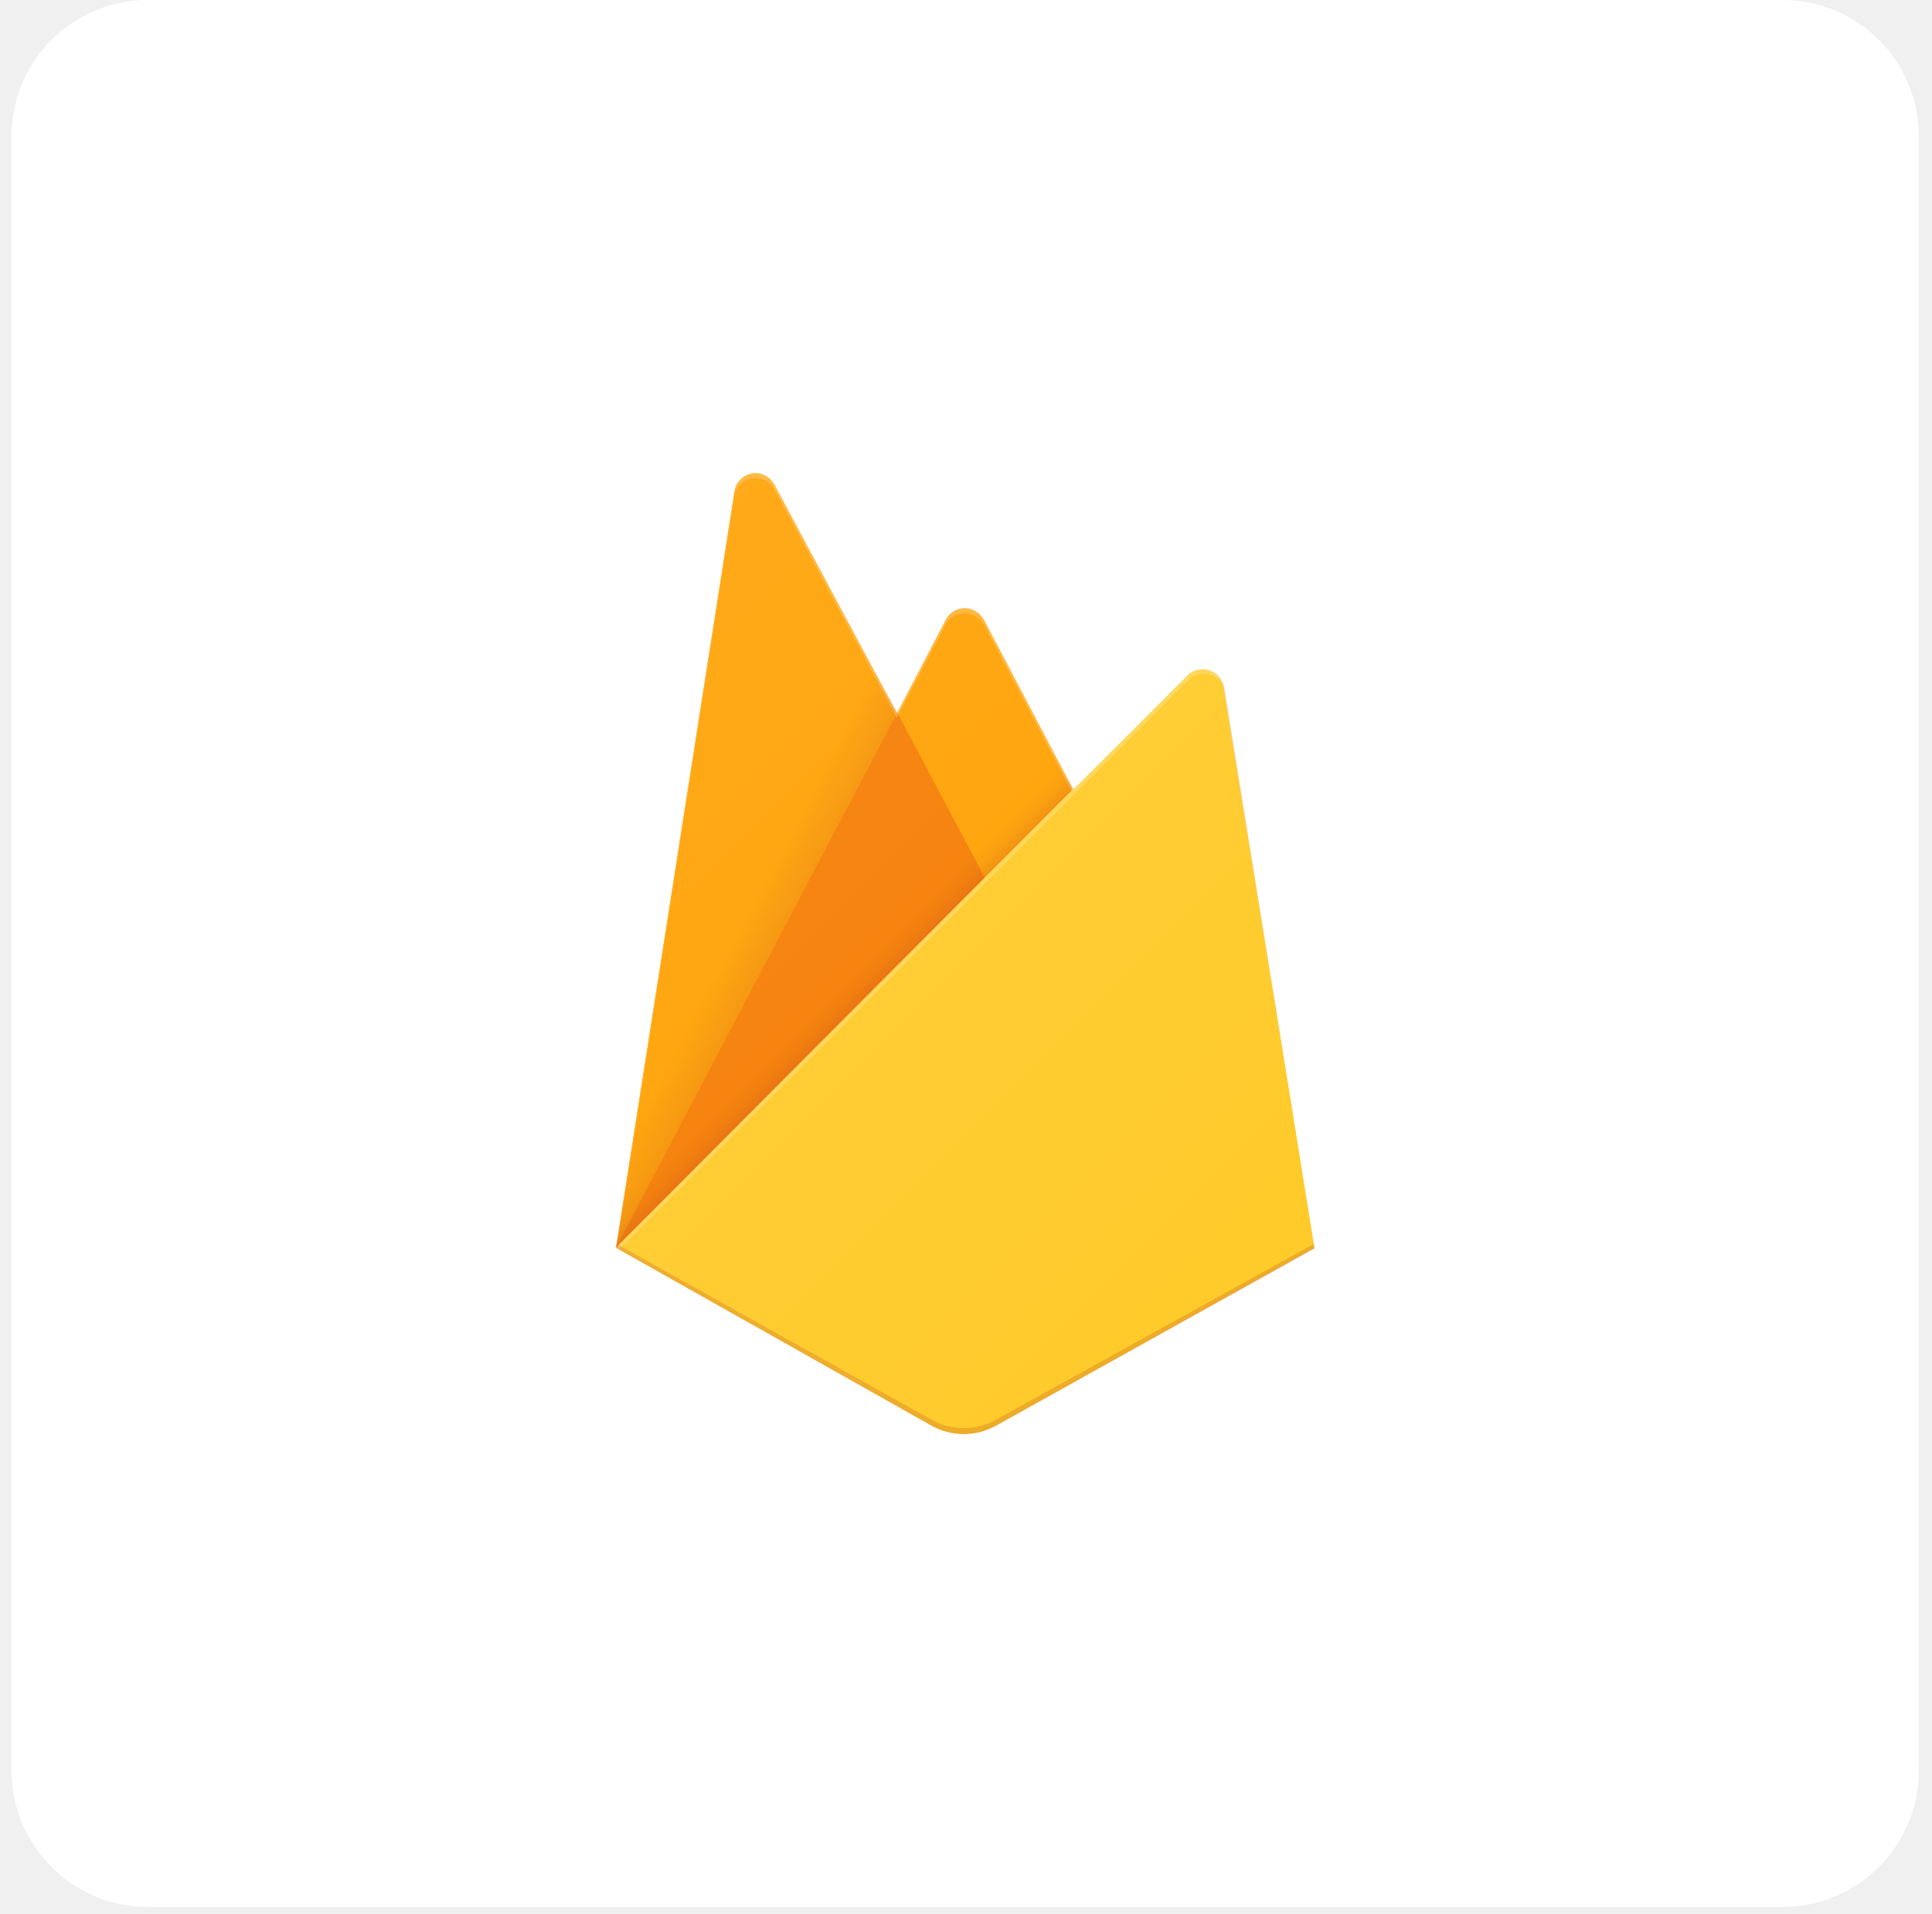
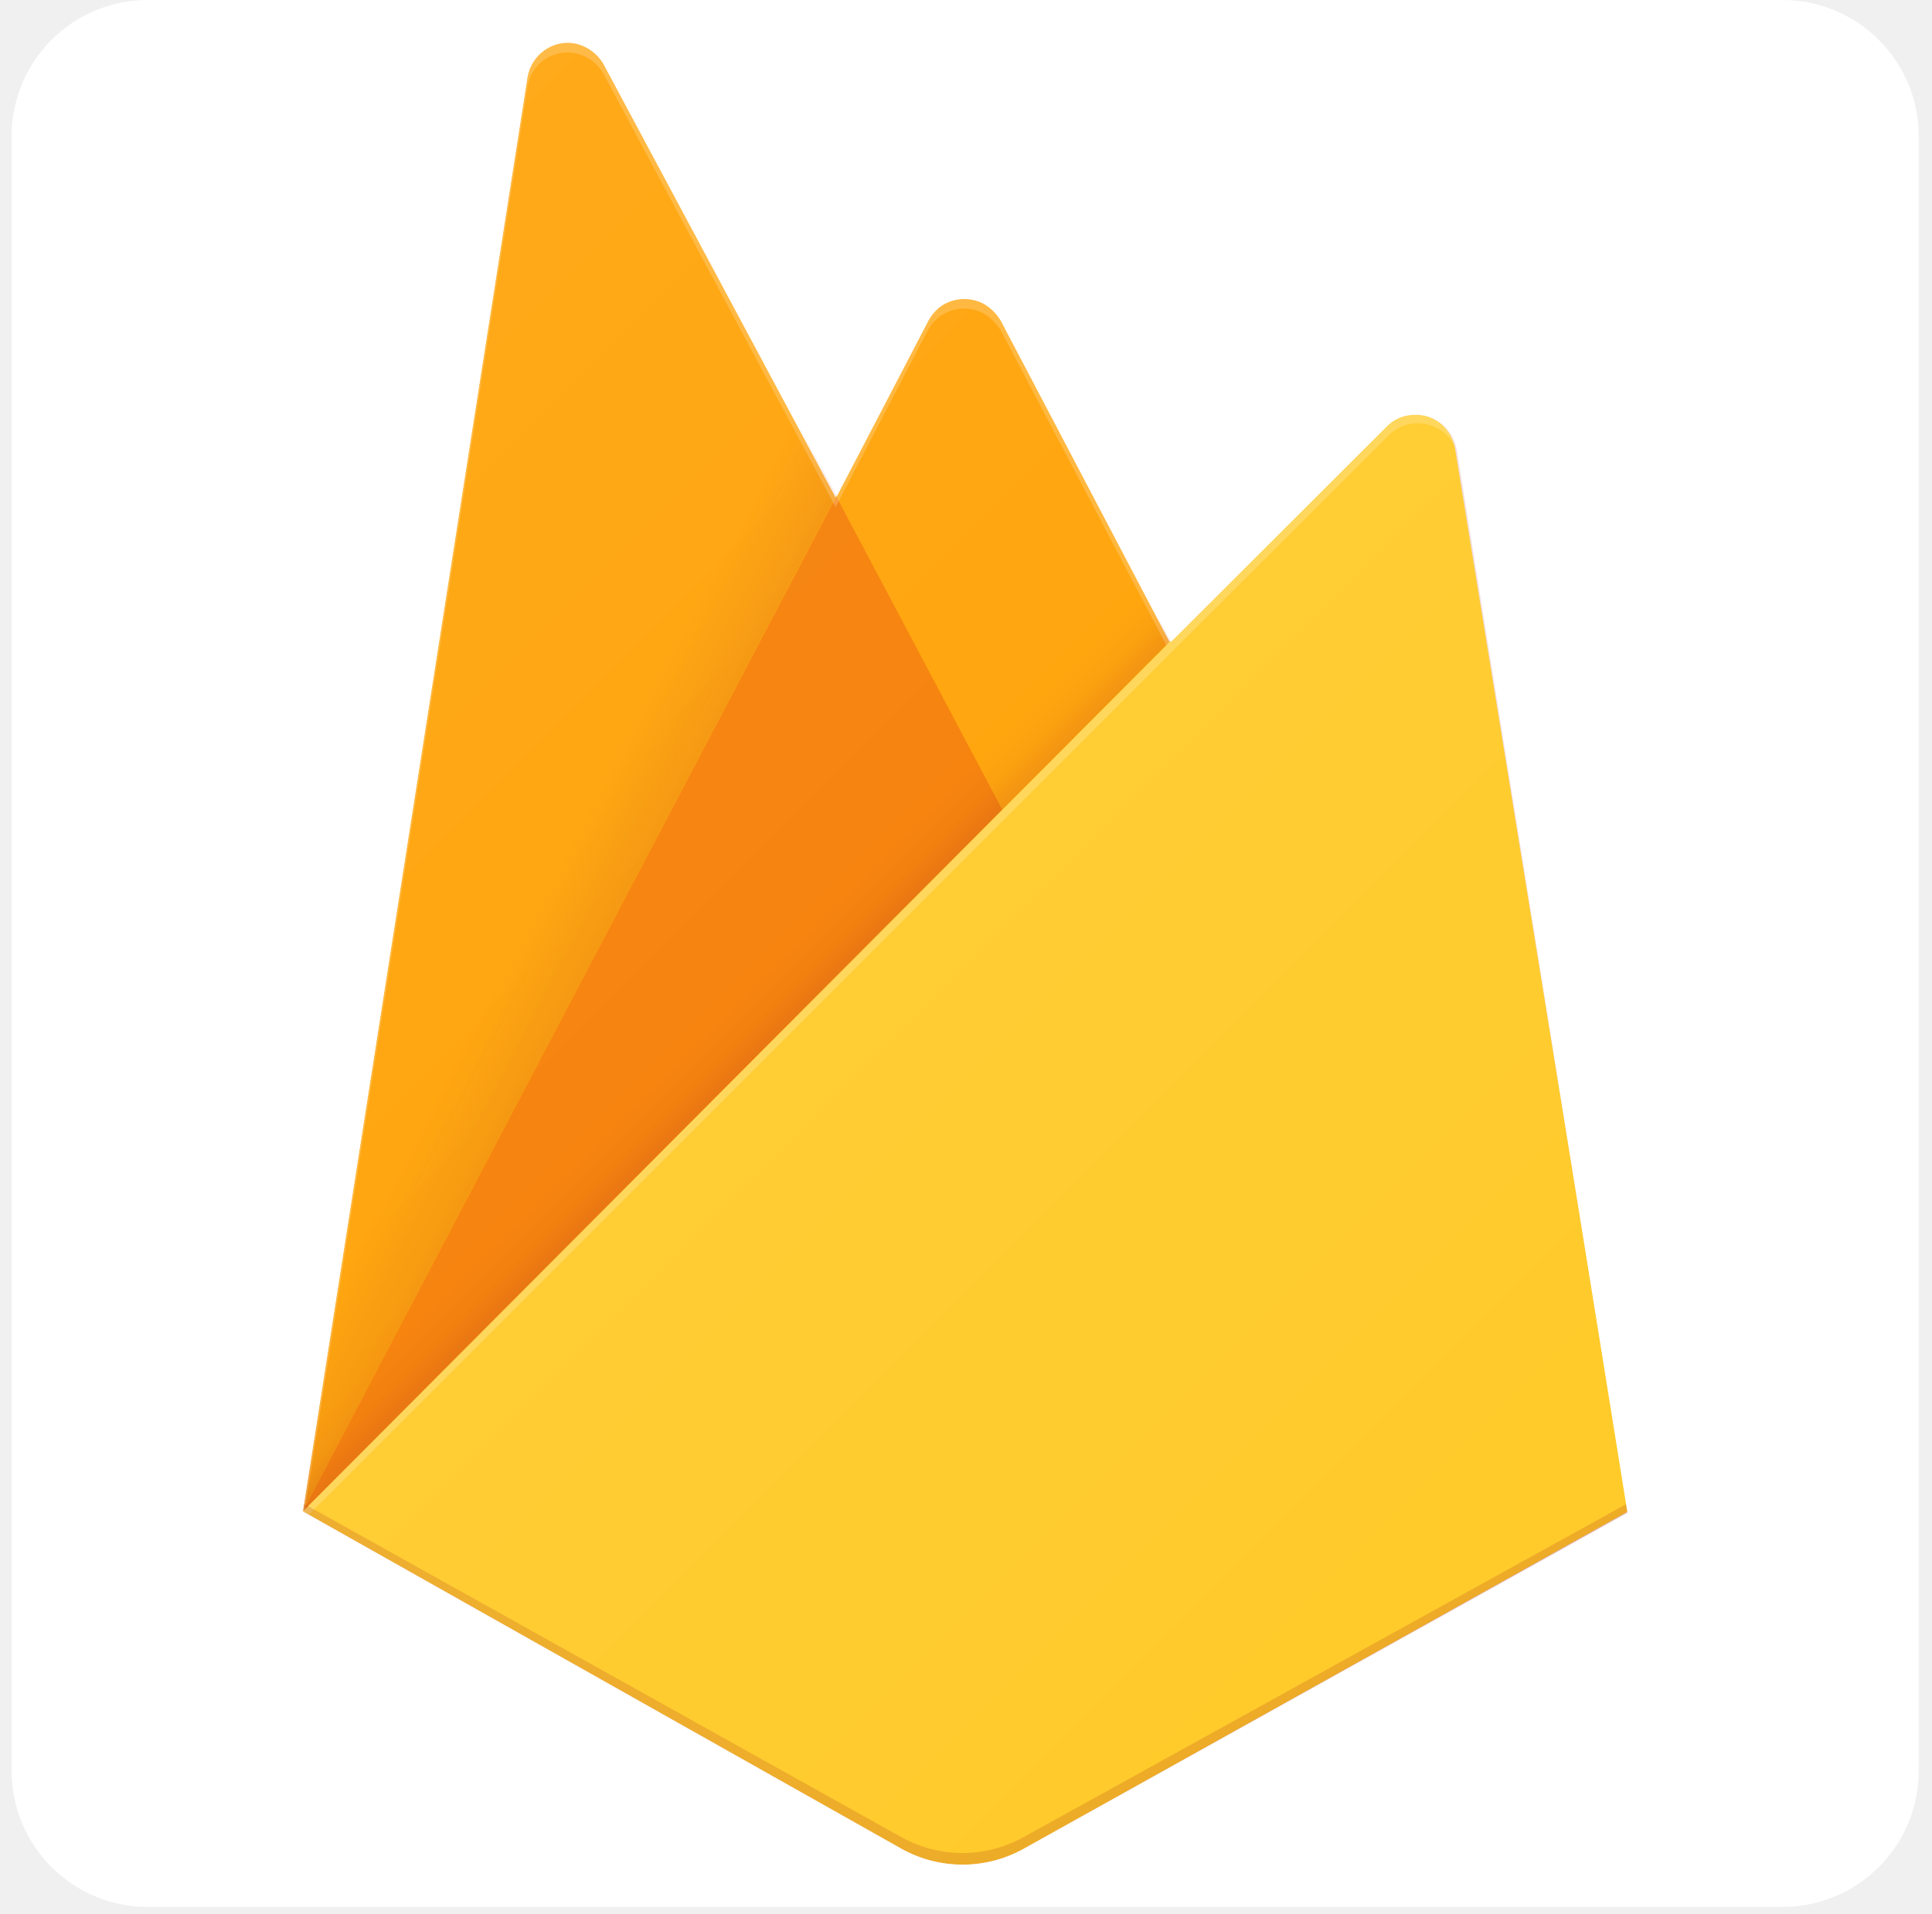
<svg xmlns="http://www.w3.org/2000/svg" width="106" height="105" viewBox="0 0 106 105" fill="none">
  <rect x="0.636" width="104.636" height="104.636" rx="7.474" fill="white" />
-   <mask id="mask0_3681_78662" style="mask-type:luminance" maskUnits="userSpaceOnUse" x="33" y="25" width="40" height="54">
-     <path d="M67.184 37.739C67.132 37.424 66.958 37.142 66.7 36.955C66.441 36.767 66.119 36.69 65.804 36.739C65.556 36.772 65.327 36.888 65.154 37.069L58.914 43.299L54.034 33.979C53.961 33.839 53.861 33.715 53.741 33.613C53.62 33.512 53.48 33.435 53.33 33.388C53.179 33.341 53.021 33.323 52.864 33.337C52.707 33.351 52.554 33.396 52.414 33.469C52.202 33.591 52.026 33.767 51.904 33.979L49.244 39.079L42.534 26.559C42.459 26.421 42.357 26.3 42.235 26.202C42.112 26.104 41.972 26.031 41.822 25.987C41.671 25.944 41.513 25.93 41.358 25.948C41.202 25.965 41.051 26.013 40.914 26.089C40.751 26.176 40.61 26.298 40.501 26.447C40.392 26.596 40.318 26.767 40.284 26.949L33.784 68.469L51.134 78.249C51.669 78.542 52.269 78.696 52.879 78.696C53.489 78.696 54.089 78.542 54.624 78.249L72.124 68.509L67.184 37.739Z" fill="white" />
+   <mask id="mask0_3681_78662" style="mask-type:luminance" maskUnits="userSpaceOnUse" x="16" y="2" width="74" height="101">
+     <path d="M79.927 24.683C79.83 24.086 79.5 23.552 79.01 23.196C78.52 22.841 77.909 22.694 77.312 22.787C76.842 22.85 76.407 23.07 76.079 23.413L64.251 35.222L55.001 17.556C54.863 17.29 54.674 17.055 54.445 16.863C54.216 16.671 53.952 16.525 53.666 16.436C53.381 16.346 53.081 16.313 52.783 16.34C52.485 16.366 52.196 16.451 51.93 16.589C51.529 16.82 51.195 17.154 50.964 17.556L45.922 27.223L33.203 3.491C33.06 3.23 32.867 3 32.636 2.814C32.404 2.628 32.138 2.49 31.852 2.407C31.567 2.325 31.268 2.299 30.973 2.332C30.678 2.365 30.392 2.456 30.132 2.6C29.823 2.765 29.556 2.997 29.349 3.279C29.142 3.561 29.002 3.886 28.938 4.23L16.617 82.933L49.504 101.471C50.518 102.027 51.656 102.318 52.812 102.318C53.968 102.318 55.106 102.027 56.12 101.471L89.291 83.008L79.927 24.683Z" fill="white" />
  </mask>
  <g mask="url(#mask0_3681_78662)">
-     <path d="M33.784 68.469L40.284 26.949C40.333 26.642 40.502 26.367 40.752 26.183C41.003 26 41.316 25.923 41.624 25.969C41.806 26.002 41.978 26.075 42.128 26.182C42.278 26.289 42.403 26.428 42.494 26.589L49.204 39.119L51.864 34.019C51.937 33.879 52.036 33.755 52.157 33.653C52.278 33.552 52.418 33.475 52.568 33.428C52.719 33.381 52.877 33.363 53.034 33.377C53.191 33.391 53.344 33.436 53.484 33.509C53.696 33.631 53.872 33.807 53.994 34.019L72.094 68.469H33.784Z" fill="#FFA000" />
-     <path opacity="0.12" d="M55.954 26.249L24.194 23.539V81.059L33.784 68.469L55.954 26.249Z" fill="url(#paint0_linear_3681_78662)" />
-     <path d="M56.224 52.299L49.224 39.089L33.784 68.469L56.224 52.299Z" fill="#F57C00" />
-     <path opacity="0.2" d="M24.194 23.539H81.714V81.059H24.194V23.539Z" fill="url(#paint1_linear_3681_78662)" />
-     <path d="M72.134 68.469L67.134 37.709C67.082 37.394 66.908 37.112 66.65 36.925C66.391 36.737 66.069 36.66 65.754 36.709C65.507 36.744 65.278 36.86 65.104 37.039L33.784 68.469L51.134 78.249C51.669 78.542 52.269 78.696 52.879 78.696C53.489 78.696 54.089 78.542 54.624 78.249L72.134 68.469Z" fill="#FFCA28" />
-     <path d="M67.184 37.739C67.132 37.424 66.958 37.142 66.7 36.955C66.441 36.767 66.119 36.69 65.804 36.739C65.556 36.772 65.327 36.888 65.154 37.069L58.914 43.299L54.034 33.979C53.961 33.839 53.861 33.715 53.741 33.613C53.62 33.512 53.48 33.435 53.33 33.388C53.179 33.341 53.021 33.323 52.864 33.337C52.707 33.351 52.554 33.396 52.414 33.469C52.202 33.591 52.026 33.767 51.904 33.979L49.244 39.079L42.534 26.559C42.459 26.421 42.357 26.3 42.235 26.202C42.112 26.104 41.972 26.031 41.822 25.987C41.671 25.944 41.513 25.93 41.358 25.948C41.202 25.965 41.051 26.013 40.914 26.089C40.751 26.176 40.61 26.298 40.501 26.447C40.392 26.596 40.318 26.767 40.284 26.949L33.784 68.469L33.964 68.559L58.964 43.559L65.204 37.329C65.314 37.215 65.446 37.124 65.592 37.062C65.738 36.999 65.895 36.967 66.054 36.967C66.213 36.967 66.37 36.999 66.516 37.062C66.662 37.124 66.794 37.215 66.904 37.329C67.089 37.503 67.206 37.737 67.234 37.989L72.154 68.449H72.214L67.184 37.739ZM33.844 68.409L40.284 27.249C40.305 27.095 40.356 26.946 40.435 26.812C40.514 26.677 40.619 26.56 40.744 26.467C40.868 26.374 41.011 26.307 41.162 26.269C41.313 26.232 41.47 26.225 41.624 26.249C41.806 26.28 41.979 26.352 42.13 26.459C42.28 26.567 42.405 26.707 42.494 26.869L49.204 39.399L51.864 34.299C51.936 34.158 52.035 34.033 52.156 33.931C52.276 33.829 52.416 33.752 52.567 33.704C52.718 33.657 52.877 33.64 53.034 33.654C53.191 33.669 53.344 33.715 53.484 33.789C53.696 33.911 53.872 34.087 53.994 34.299L58.784 43.409L33.844 68.409Z" fill="white" fill-opacity="0.2" />
-     <path opacity="0.2" d="M54.624 77.909C54.088 78.204 53.486 78.359 52.874 78.359C52.262 78.359 51.66 78.204 51.124 77.909L33.814 68.249V68.519L51.134 78.249C51.669 78.542 52.269 78.696 52.879 78.696C53.489 78.696 54.089 78.542 54.624 78.249L72.124 68.509V68.239L54.624 77.909Z" fill="#A52714" />
-     <path d="M67.184 37.739C67.132 37.424 66.958 37.142 66.7 36.955C66.441 36.767 66.119 36.69 65.804 36.739C65.556 36.772 65.327 36.888 65.154 37.069L58.914 43.299L54.034 33.979C53.961 33.839 53.861 33.715 53.741 33.613C53.62 33.512 53.48 33.435 53.33 33.388C53.179 33.341 53.021 33.323 52.864 33.337C52.707 33.351 52.554 33.396 52.414 33.469C52.202 33.591 52.026 33.767 51.904 33.979L49.244 39.079L42.534 26.559C42.459 26.421 42.357 26.3 42.235 26.202C42.112 26.104 41.972 26.031 41.822 25.987C41.671 25.944 41.513 25.93 41.358 25.948C41.202 25.965 41.051 26.013 40.914 26.089C40.751 26.176 40.61 26.298 40.501 26.447C40.392 26.596 40.318 26.767 40.284 26.949L33.784 68.469L51.134 78.249C51.669 78.542 52.269 78.696 52.879 78.696C53.489 78.696 54.089 78.542 54.624 78.249L72.124 68.509L67.184 37.739Z" fill="url(#paint2_linear_3681_78662)" />
+     <path d="M16.617 82.933L28.938 4.23C29.031 3.648 29.35 3.127 29.826 2.779C30.301 2.431 30.895 2.285 31.478 2.373C31.822 2.436 32.148 2.574 32.433 2.777C32.718 2.98 32.955 3.243 33.127 3.548L45.846 27.299L50.888 17.632C51.026 17.366 51.215 17.131 51.444 16.939C51.673 16.747 51.938 16.601 52.223 16.512C52.508 16.422 52.808 16.389 53.106 16.415C53.404 16.442 53.694 16.526 53.959 16.665C54.36 16.896 54.694 17.23 54.925 17.632L89.234 82.933H16.617Z" fill="#FFA000" />
+     <path opacity="0.12" d="M58.641 2.903L-1.561 -2.234V106.797L16.617 82.932L58.641 2.903Z" fill="url(#paint0_linear_3681_78662)" />
+     <path d="M59.152 52.282L45.884 27.242L16.617 82.933L59.152 52.282Z" fill="#F57C00" />
+     <path opacity="0.2" d="M-1.561 -2.234H107.47V106.797H-1.561V-2.234Z" fill="url(#paint1_linear_3681_78662)" />
+     <path d="M89.31 82.933L79.833 24.626C79.735 24.029 79.405 23.495 78.915 23.14C78.425 22.785 77.815 22.638 77.217 22.731C76.748 22.797 76.315 23.017 75.985 23.356L16.617 82.933L49.504 101.471C50.518 102.027 51.656 102.318 52.812 102.318C53.968 102.318 55.106 102.027 56.12 101.471L89.31 82.933Z" fill="#FFCA28" />
+     <path d="M79.927 24.683C79.83 24.086 79.5 23.552 79.01 23.196C78.52 22.841 77.909 22.694 77.312 22.787C76.842 22.85 76.407 23.07 76.079 23.413L64.251 35.222L55.001 17.556C54.863 17.29 54.674 17.055 54.445 16.863C54.216 16.671 53.951 16.525 53.666 16.436C53.381 16.346 53.081 16.313 52.783 16.34C52.485 16.366 52.196 16.451 51.93 16.589C51.529 16.82 51.195 17.154 50.964 17.556L45.922 27.223L33.203 3.491C33.06 3.23 32.867 3 32.636 2.814C32.404 2.628 32.138 2.49 31.852 2.407C31.567 2.325 31.268 2.299 30.973 2.332C30.678 2.365 30.392 2.456 30.132 2.6C29.823 2.765 29.556 2.997 29.349 3.279C29.142 3.561 29.002 3.886 28.938 4.23L16.617 82.933L16.958 83.103L64.346 35.715L76.174 23.906C76.383 23.689 76.633 23.517 76.91 23.399C77.187 23.281 77.485 23.22 77.785 23.22C78.086 23.22 78.384 23.281 78.661 23.399C78.938 23.517 79.188 23.689 79.397 23.906C79.747 24.235 79.969 24.679 80.022 25.157L89.348 82.895H89.462L79.927 24.683ZM16.73 82.819L28.938 4.799C28.977 4.506 29.074 4.224 29.224 3.97C29.374 3.716 29.573 3.494 29.809 3.317C30.046 3.141 30.315 3.013 30.602 2.942C30.888 2.871 31.186 2.858 31.478 2.903C31.823 2.963 32.151 3.099 32.437 3.302C32.722 3.506 32.958 3.771 33.127 4.078L45.846 27.829L50.888 18.162C51.024 17.895 51.212 17.658 51.441 17.464C51.669 17.271 51.934 17.125 52.22 17.035C52.506 16.945 52.807 16.913 53.106 16.94C53.404 16.968 53.694 17.055 53.959 17.195C54.36 17.427 54.694 17.761 54.925 18.162L64.005 35.431L16.73 82.819Z" fill="white" fill-opacity="0.2" />
+     <path opacity="0.2" d="M56.12 100.826C55.104 101.385 53.963 101.678 52.803 101.678C51.643 101.678 50.502 101.385 49.486 100.826L16.674 82.515V83.027L49.505 101.47C50.519 102.026 51.657 102.317 52.813 102.317C53.969 102.317 55.107 102.026 56.12 101.47L89.292 83.008V82.496L56.12 100.826Z" fill="#A52714" />
+     <path d="M79.927 24.683C79.83 24.086 79.5 23.552 79.01 23.196C78.52 22.841 77.909 22.694 77.312 22.787C76.842 22.85 76.407 23.07 76.079 23.413L64.251 35.222L55.001 17.556C54.863 17.29 54.674 17.055 54.445 16.863C54.216 16.671 53.952 16.525 53.666 16.436C53.381 16.346 53.081 16.313 52.783 16.34C52.485 16.366 52.196 16.451 51.93 16.589C51.529 16.82 51.195 17.154 50.964 17.556L45.922 27.223L33.203 3.491C33.06 3.23 32.867 3 32.636 2.814C32.404 2.628 32.138 2.49 31.852 2.407C31.567 2.325 31.268 2.299 30.973 2.332C30.678 2.365 30.392 2.456 30.132 2.6C29.823 2.765 29.556 2.997 29.349 3.279C29.142 3.561 29.002 3.886 28.938 4.23L16.617 82.933L49.504 101.471C50.518 102.027 51.656 102.318 52.812 102.318C53.968 102.318 55.106 102.027 56.12 101.471L89.291 83.008L79.927 24.683Z" fill="url(#paint2_linear_3681_78662)" />
  </g>
  <defs>
-     <linearGradient id="paint0_linear_3681_78662" x1="41.254" y1="54.259" x2="38.864" y2="53.009" gradientUnits="userSpaceOnUse">
+     <linearGradient id="paint0_linear_3681_78662" x1="30.777" y1="55.997" x2="26.247" y2="53.627" gradientUnits="userSpaceOnUse">
      <stop stop-color="#A52714" />
      <stop offset="0.4" stop-color="#A52714" stop-opacity="0.5" />
      <stop offset="0.8" stop-color="#A52714" stop-opacity="0" />
    </linearGradient>
-     <linearGradient id="paint1_linear_3681_78662" x1="51.434" y1="50.769" x2="50.364" y2="49.699" gradientUnits="userSpaceOnUse">
+     <linearGradient id="paint1_linear_3681_78662" x1="50.073" y1="49.381" x2="48.045" y2="47.353" gradientUnits="userSpaceOnUse">
      <stop stop-color="#A52714" stop-opacity="0.8" />
      <stop offset="0.5" stop-color="#A52714" stop-opacity="0.21" />
      <stop offset="1" stop-color="#A52714" stop-opacity="0" />
    </linearGradient>
-     <linearGradient id="paint2_linear_3681_78662" x1="32.762" y1="35.215" x2="72.785" y2="75.265" gradientUnits="userSpaceOnUse">
+     <linearGradient id="paint2_linear_3681_78662" x1="14.68" y1="19.898" x2="90.545" y2="95.814" gradientUnits="userSpaceOnUse">
      <stop stop-color="white" stop-opacity="0.1" />
      <stop offset="1" stop-color="white" stop-opacity="0" />
    </linearGradient>
  </defs>
</svg>
